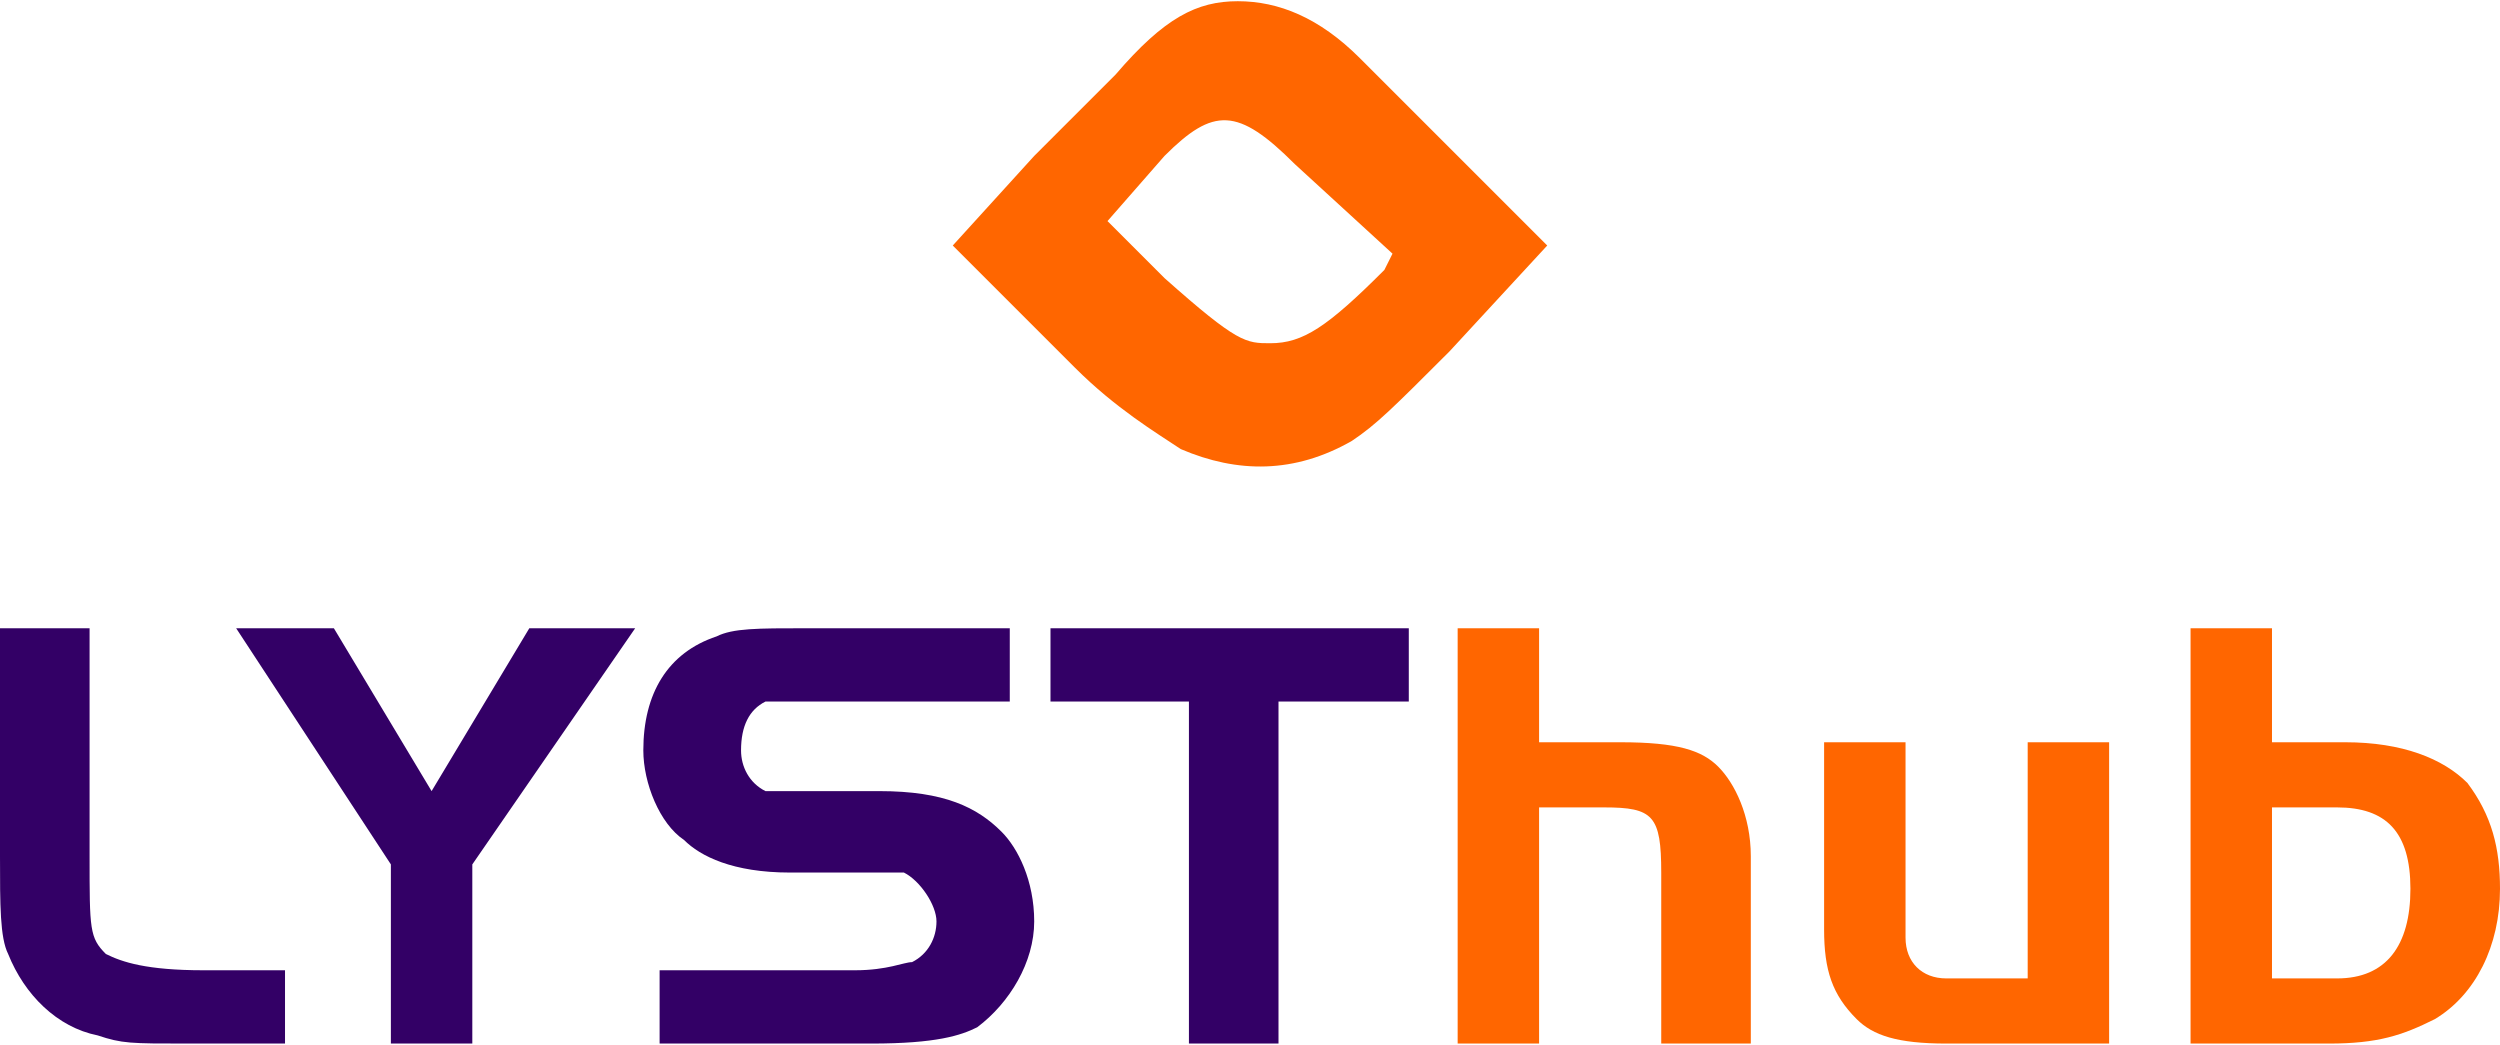
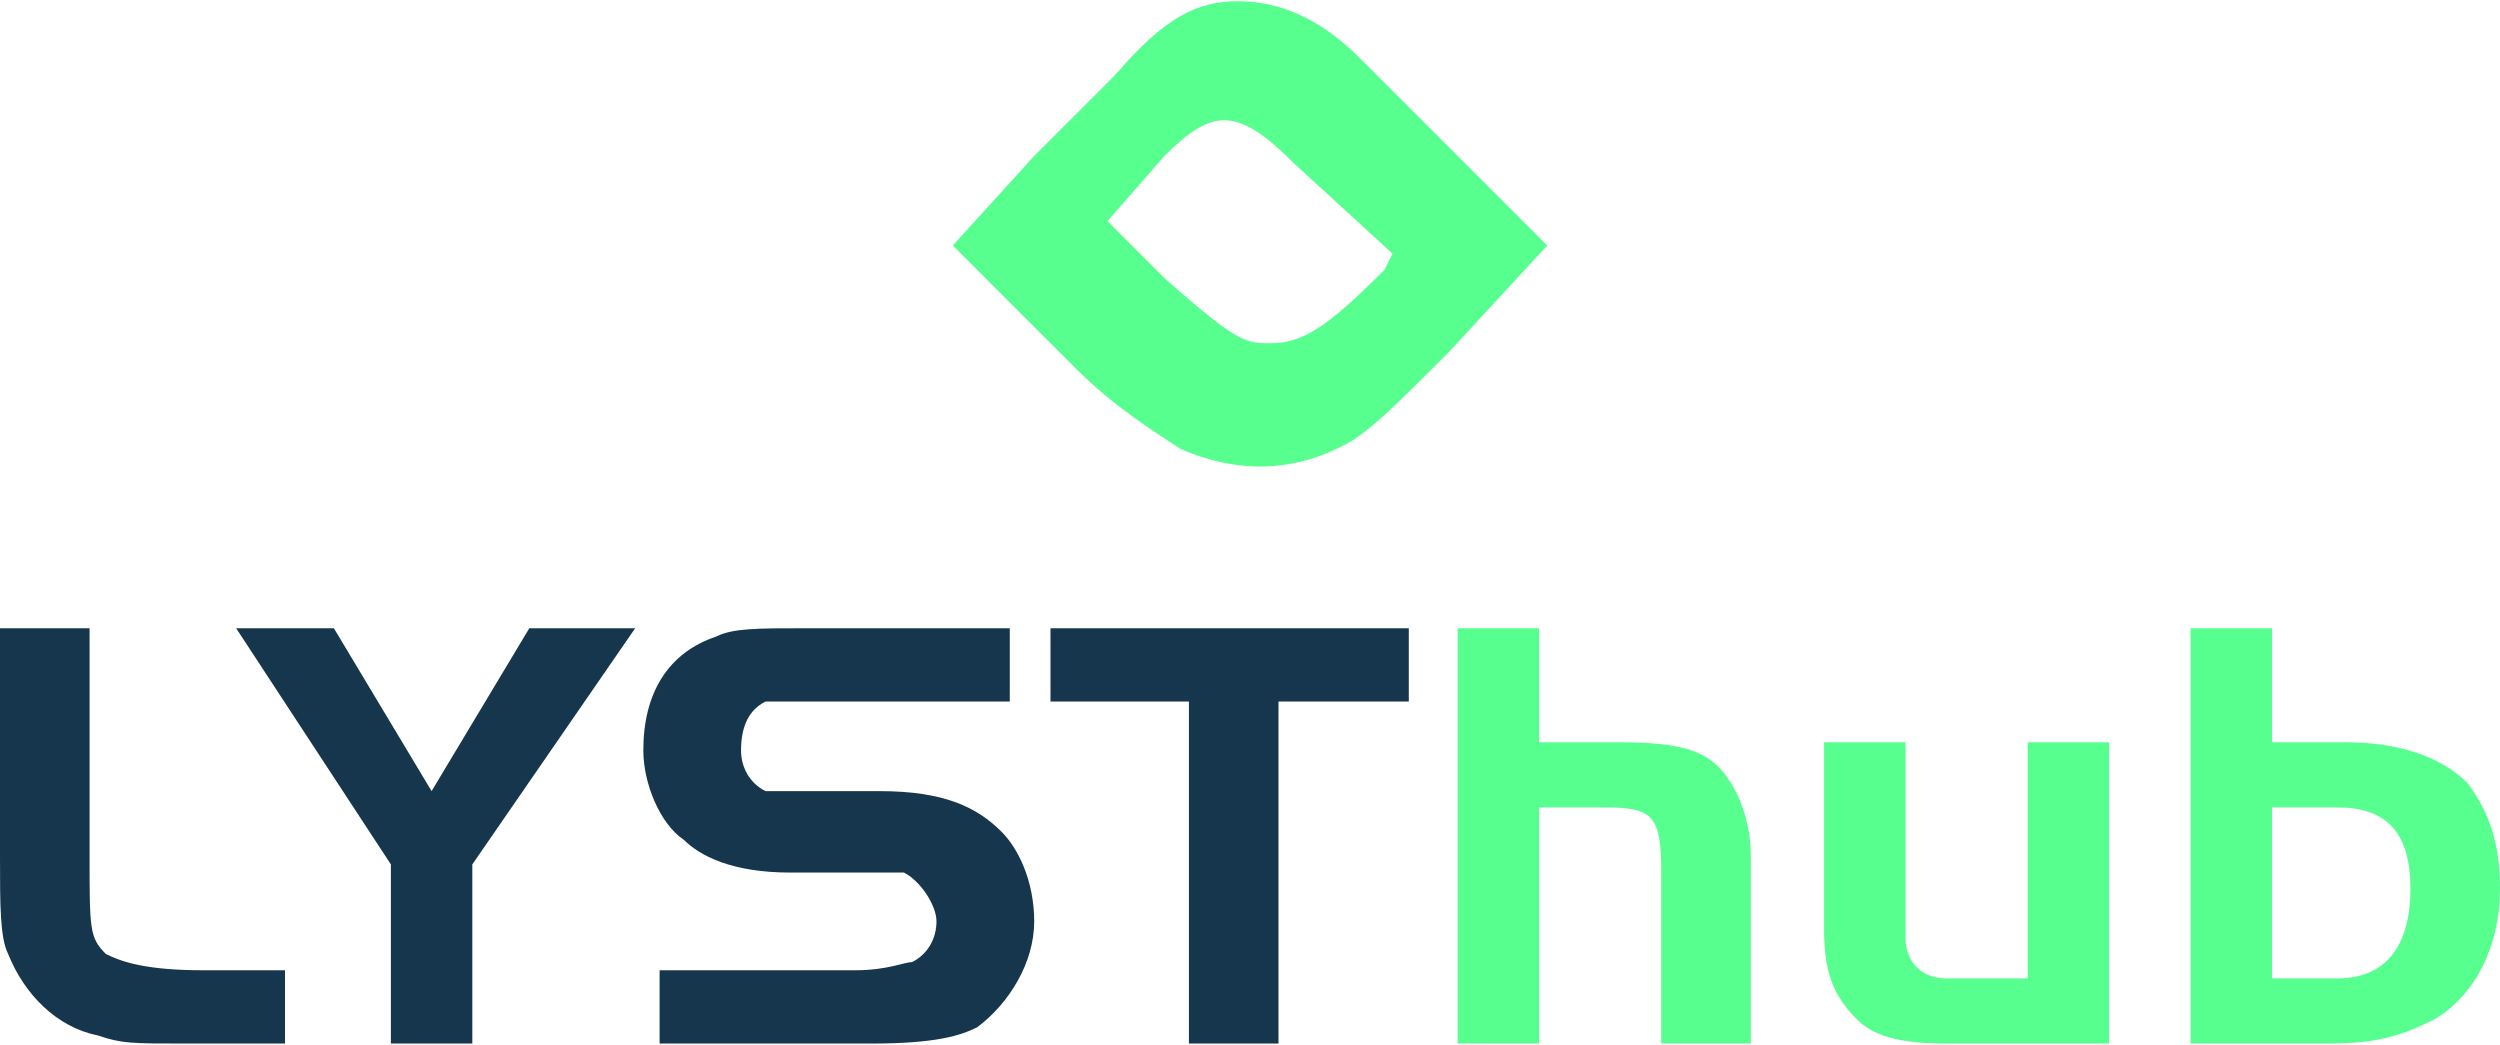
<svg xmlns="http://www.w3.org/2000/svg" width="67" height="28" viewBox="0 0 3.07 1.28" fill="none">
-   <path fill="#FF6600" fill-rule="nonzero" d="M1.36 0.27l0.07 -0.08c0.06,-0.06 0.09,-0.06 0.16,0.01l0.12 0.11 -0.01 0.02c-0.07,0.07 -0.1,0.09 -0.14,0.09 -0.03,0 -0.04,0 -0.13,-0.08l-0.07 -0.07zm0.45 -0.06l-0.14 -0.14c-0.05,-0.05 -0.1,-0.07 -0.15,-0.07 -0.05,0 -0.09,0.02 -0.15,0.09l-0.1 0.1 -0.1 0.11 0.15 0.15c0.05,0.05 0.1,0.08 0.13,0.1 0.07,0.03 0.14,0.03 0.21,-0.01 0.03,-0.02 0.05,-0.04 0.12,-0.11l0.12 -0.13 -0.09 -0.09z" />
-   <path fill="#330066" fill-rule="nonzero" d="M0 0.77l0 0.28c0,0.06 0,0.1 0.01,0.12 0.02,0.05 0.06,0.09 0.11,0.1 0.03,0.01 0.04,0.01 0.11,0.01l0.12 0 0 -0.09 -0.1 0c-0.07,0 -0.1,-0.01 -0.12,-0.02 -0.02,-0.02 -0.02,-0.03 -0.02,-0.12l0 -0.28 -0.11 0zm0.48 0.29l0 0.22 0.1 0 0 -0.22 0.2 -0.29 -0.13 0 -0.12 0.2 -0.12 -0.2 -0.12 0 0.19 0.29zm0.33 0.22l0.26 0c0.08,0 0.11,-0.01 0.13,-0.02 0.04,-0.03 0.07,-0.08 0.07,-0.13 0,-0.05 -0.02,-0.09 -0.04,-0.11 -0.03,-0.03 -0.07,-0.05 -0.15,-0.05l-0.08 0c-0.03,0 -0.05,0 -0.06,0 -0.02,-0.01 -0.03,-0.03 -0.03,-0.05 0,-0.03 0.01,-0.05 0.03,-0.06 0.02,0 0.02,0 0.07,0l0.23 0 0 -0.09 -0.25 0c-0.06,0 -0.09,0 -0.11,0.01 -0.06,0.02 -0.09,0.07 -0.09,0.14 0,0.04 0.02,0.09 0.05,0.11 0.02,0.02 0.06,0.04 0.13,0.04l0.09 0c0.02,0 0.04,0 0.05,0 0.02,0.01 0.04,0.04 0.04,0.06 0,0.02 -0.01,0.04 -0.03,0.05 -0.01,0 -0.03,0.01 -0.07,0.01l-0.24 0 0 0.09zm0.65 -0.42l0 0.42 0.11 0 0 -0.42 0.16 0 0 -0.09 -0.44 0 0 0.09 0.17 0z" />
-   <path fill="#FF6600" fill-rule="nonzero" d="M1.89 0.77l-0.1 0 0 0.51 0.1 0 0 -0.29 0.08 0c0.06,0 0.07,0.01 0.07,0.08l0 0.21 0.11 0 0 -0.23c0,-0.05 -0.02,-0.09 -0.04,-0.11 -0.02,-0.02 -0.05,-0.03 -0.12,-0.03l-0.1 0 0 -0.14zm0.6 0.43l-0.1 0c-0.03,0 -0.05,-0.02 -0.05,-0.05l0 -0.24 -0.1 0 0 0.23c0,0.05 0.01,0.08 0.04,0.11 0.02,0.02 0.05,0.03 0.11,0.03l0.2 0 0 -0.37 -0.1 0 0 0.29zm0.3 -0.29l0 -0.14 -0.1 0 0 0.51 0.17 0c0.06,0 0.09,-0.01 0.13,-0.03 0.05,-0.03 0.08,-0.09 0.08,-0.16 0,-0.05 -0.01,-0.09 -0.04,-0.13 -0.03,-0.03 -0.08,-0.05 -0.15,-0.05l-0.09 0zm0 0.08l0.08 0c0.06,0 0.09,0.03 0.09,0.1 0,0.07 -0.03,0.11 -0.09,0.11l-0.08 0 0 -0.21z" />
+   <path fill="#57ff8f" fill-rule="nonzero" d="M1.36 0.27l0.07 -0.08c0.06,-0.06 0.09,-0.06 0.16,0.01l0.12 0.11 -0.01 0.02c-0.07,0.07 -0.1,0.09 -0.14,0.09 -0.03,0 -0.04,0 -0.13,-0.08l-0.07 -0.07zm0.45 -0.06l-0.14 -0.14c-0.05,-0.05 -0.1,-0.07 -0.15,-0.07 -0.05,0 -0.09,0.02 -0.15,0.09l-0.1 0.1 -0.1 0.11 0.15 0.15c0.05,0.05 0.1,0.08 0.13,0.1 0.07,0.03 0.14,0.03 0.21,-0.01 0.03,-0.02 0.05,-0.04 0.12,-0.11l0.12 -0.13 -0.09 -0.09z" />
+   <path fill="#16364D" fill-rule="nonzero" d="M0 0.77l0 0.28c0,0.06 0,0.1 0.01,0.12 0.02,0.05 0.06,0.09 0.11,0.1 0.03,0.01 0.04,0.01 0.11,0.01l0.12 0 0 -0.09 -0.1 0c-0.07,0 -0.1,-0.01 -0.12,-0.02 -0.02,-0.02 -0.02,-0.03 -0.02,-0.12l0 -0.28 -0.11 0zm0.48 0.29l0 0.22 0.1 0 0 -0.22 0.2 -0.29 -0.13 0 -0.12 0.2 -0.12 -0.2 -0.12 0 0.19 0.29zm0.33 0.22l0.26 0c0.08,0 0.11,-0.01 0.13,-0.02 0.04,-0.03 0.07,-0.08 0.07,-0.13 0,-0.05 -0.02,-0.09 -0.04,-0.11 -0.03,-0.03 -0.07,-0.05 -0.15,-0.05l-0.08 0c-0.03,0 -0.05,0 -0.06,0 -0.02,-0.01 -0.03,-0.03 -0.03,-0.05 0,-0.03 0.01,-0.05 0.03,-0.06 0.02,0 0.02,0 0.07,0l0.23 0 0 -0.09 -0.25 0c-0.06,0 -0.09,0 -0.11,0.01 -0.06,0.02 -0.09,0.07 -0.09,0.14 0,0.04 0.02,0.09 0.05,0.11 0.02,0.02 0.06,0.04 0.13,0.04l0.09 0c0.02,0 0.04,0 0.05,0 0.02,0.01 0.04,0.04 0.04,0.06 0,0.02 -0.01,0.04 -0.03,0.05 -0.01,0 -0.03,0.01 -0.07,0.01l-0.24 0 0 0.09zm0.65 -0.42l0 0.42 0.11 0 0 -0.42 0.16 0 0 -0.09 -0.44 0 0 0.09 0.17 0z" />
+   <path fill="#57ff8f" fill-rule="nonzero" d="M1.89 0.77l-0.1 0 0 0.51 0.1 0 0 -0.29 0.08 0c0.06,0 0.07,0.01 0.07,0.08l0 0.21 0.11 0 0 -0.23c0,-0.05 -0.02,-0.09 -0.04,-0.11 -0.02,-0.02 -0.05,-0.03 -0.12,-0.03l-0.1 0 0 -0.14zm0.6 0.43l-0.1 0c-0.03,0 -0.05,-0.02 -0.05,-0.05l0 -0.24 -0.1 0 0 0.23c0,0.05 0.01,0.08 0.04,0.11 0.02,0.02 0.05,0.03 0.11,0.03l0.2 0 0 -0.37 -0.1 0 0 0.29zm0.3 -0.29l0 -0.14 -0.1 0 0 0.51 0.17 0c0.06,0 0.09,-0.01 0.13,-0.03 0.05,-0.03 0.08,-0.09 0.08,-0.16 0,-0.05 -0.01,-0.09 -0.04,-0.13 -0.03,-0.03 -0.08,-0.05 -0.15,-0.05l-0.09 0zm0 0.08l0.08 0c0.06,0 0.09,0.03 0.09,0.1 0,0.07 -0.03,0.11 -0.09,0.11l-0.08 0 0 -0.21z" />
</svg>
